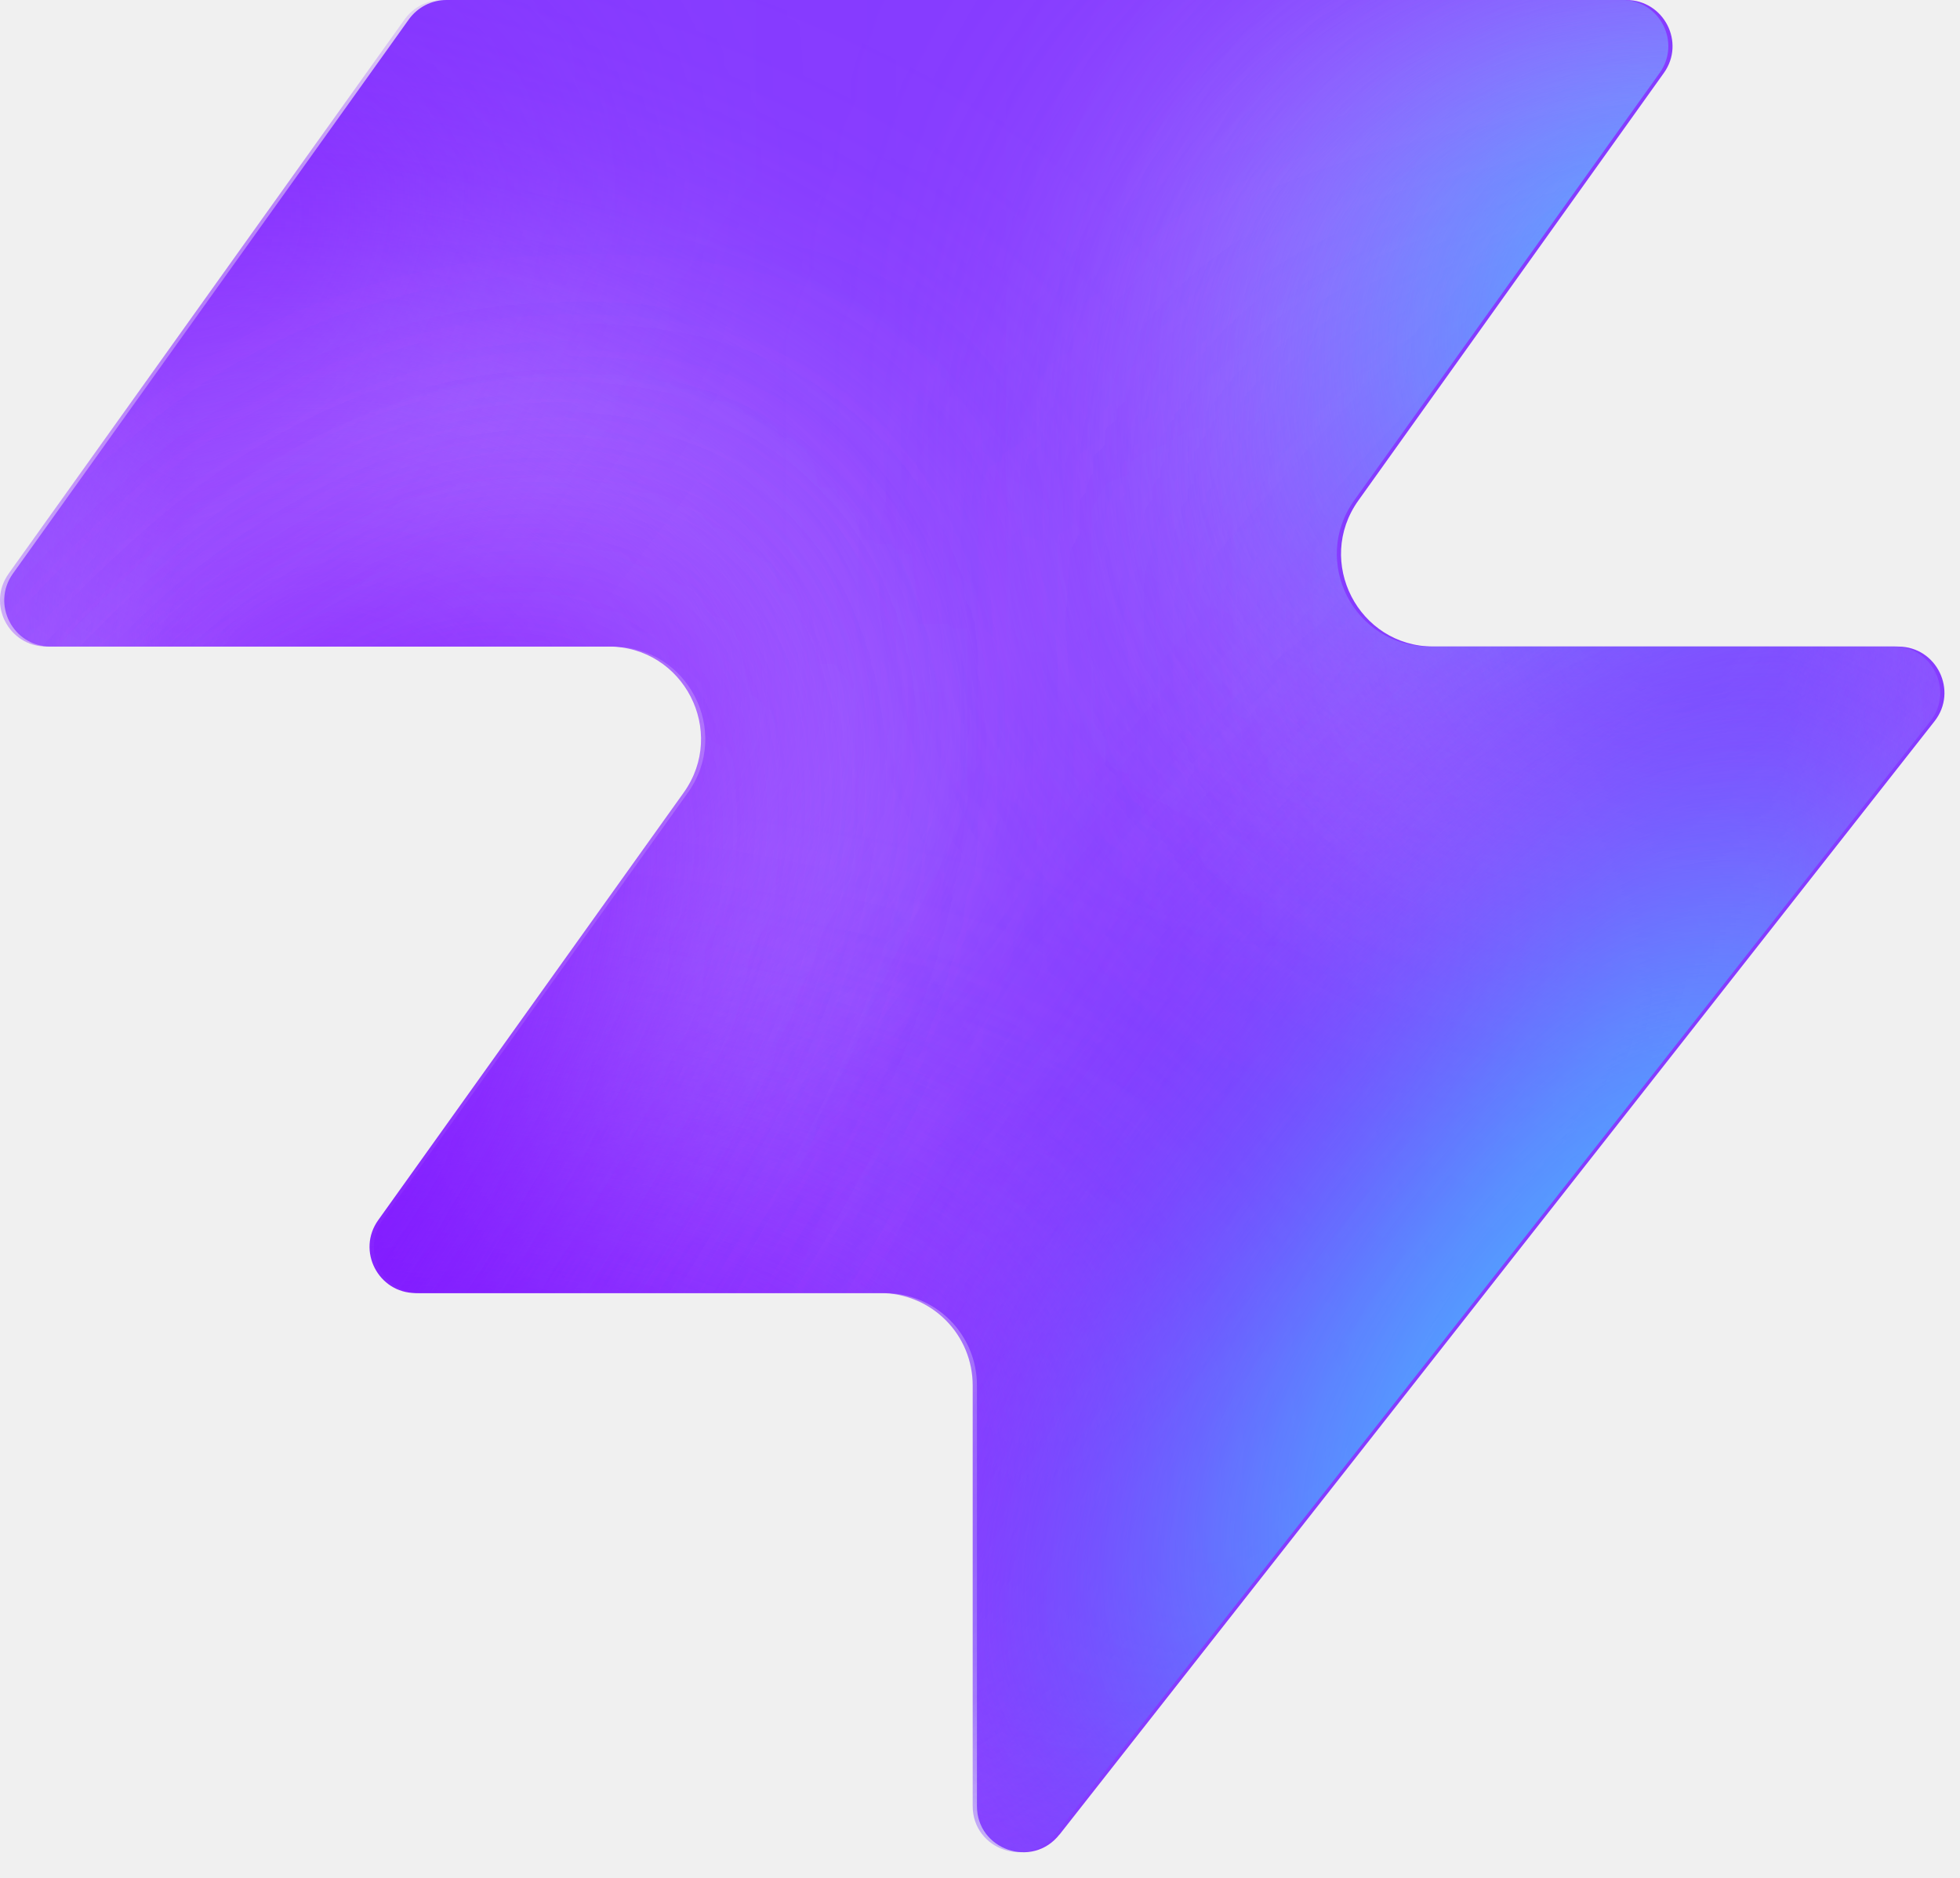
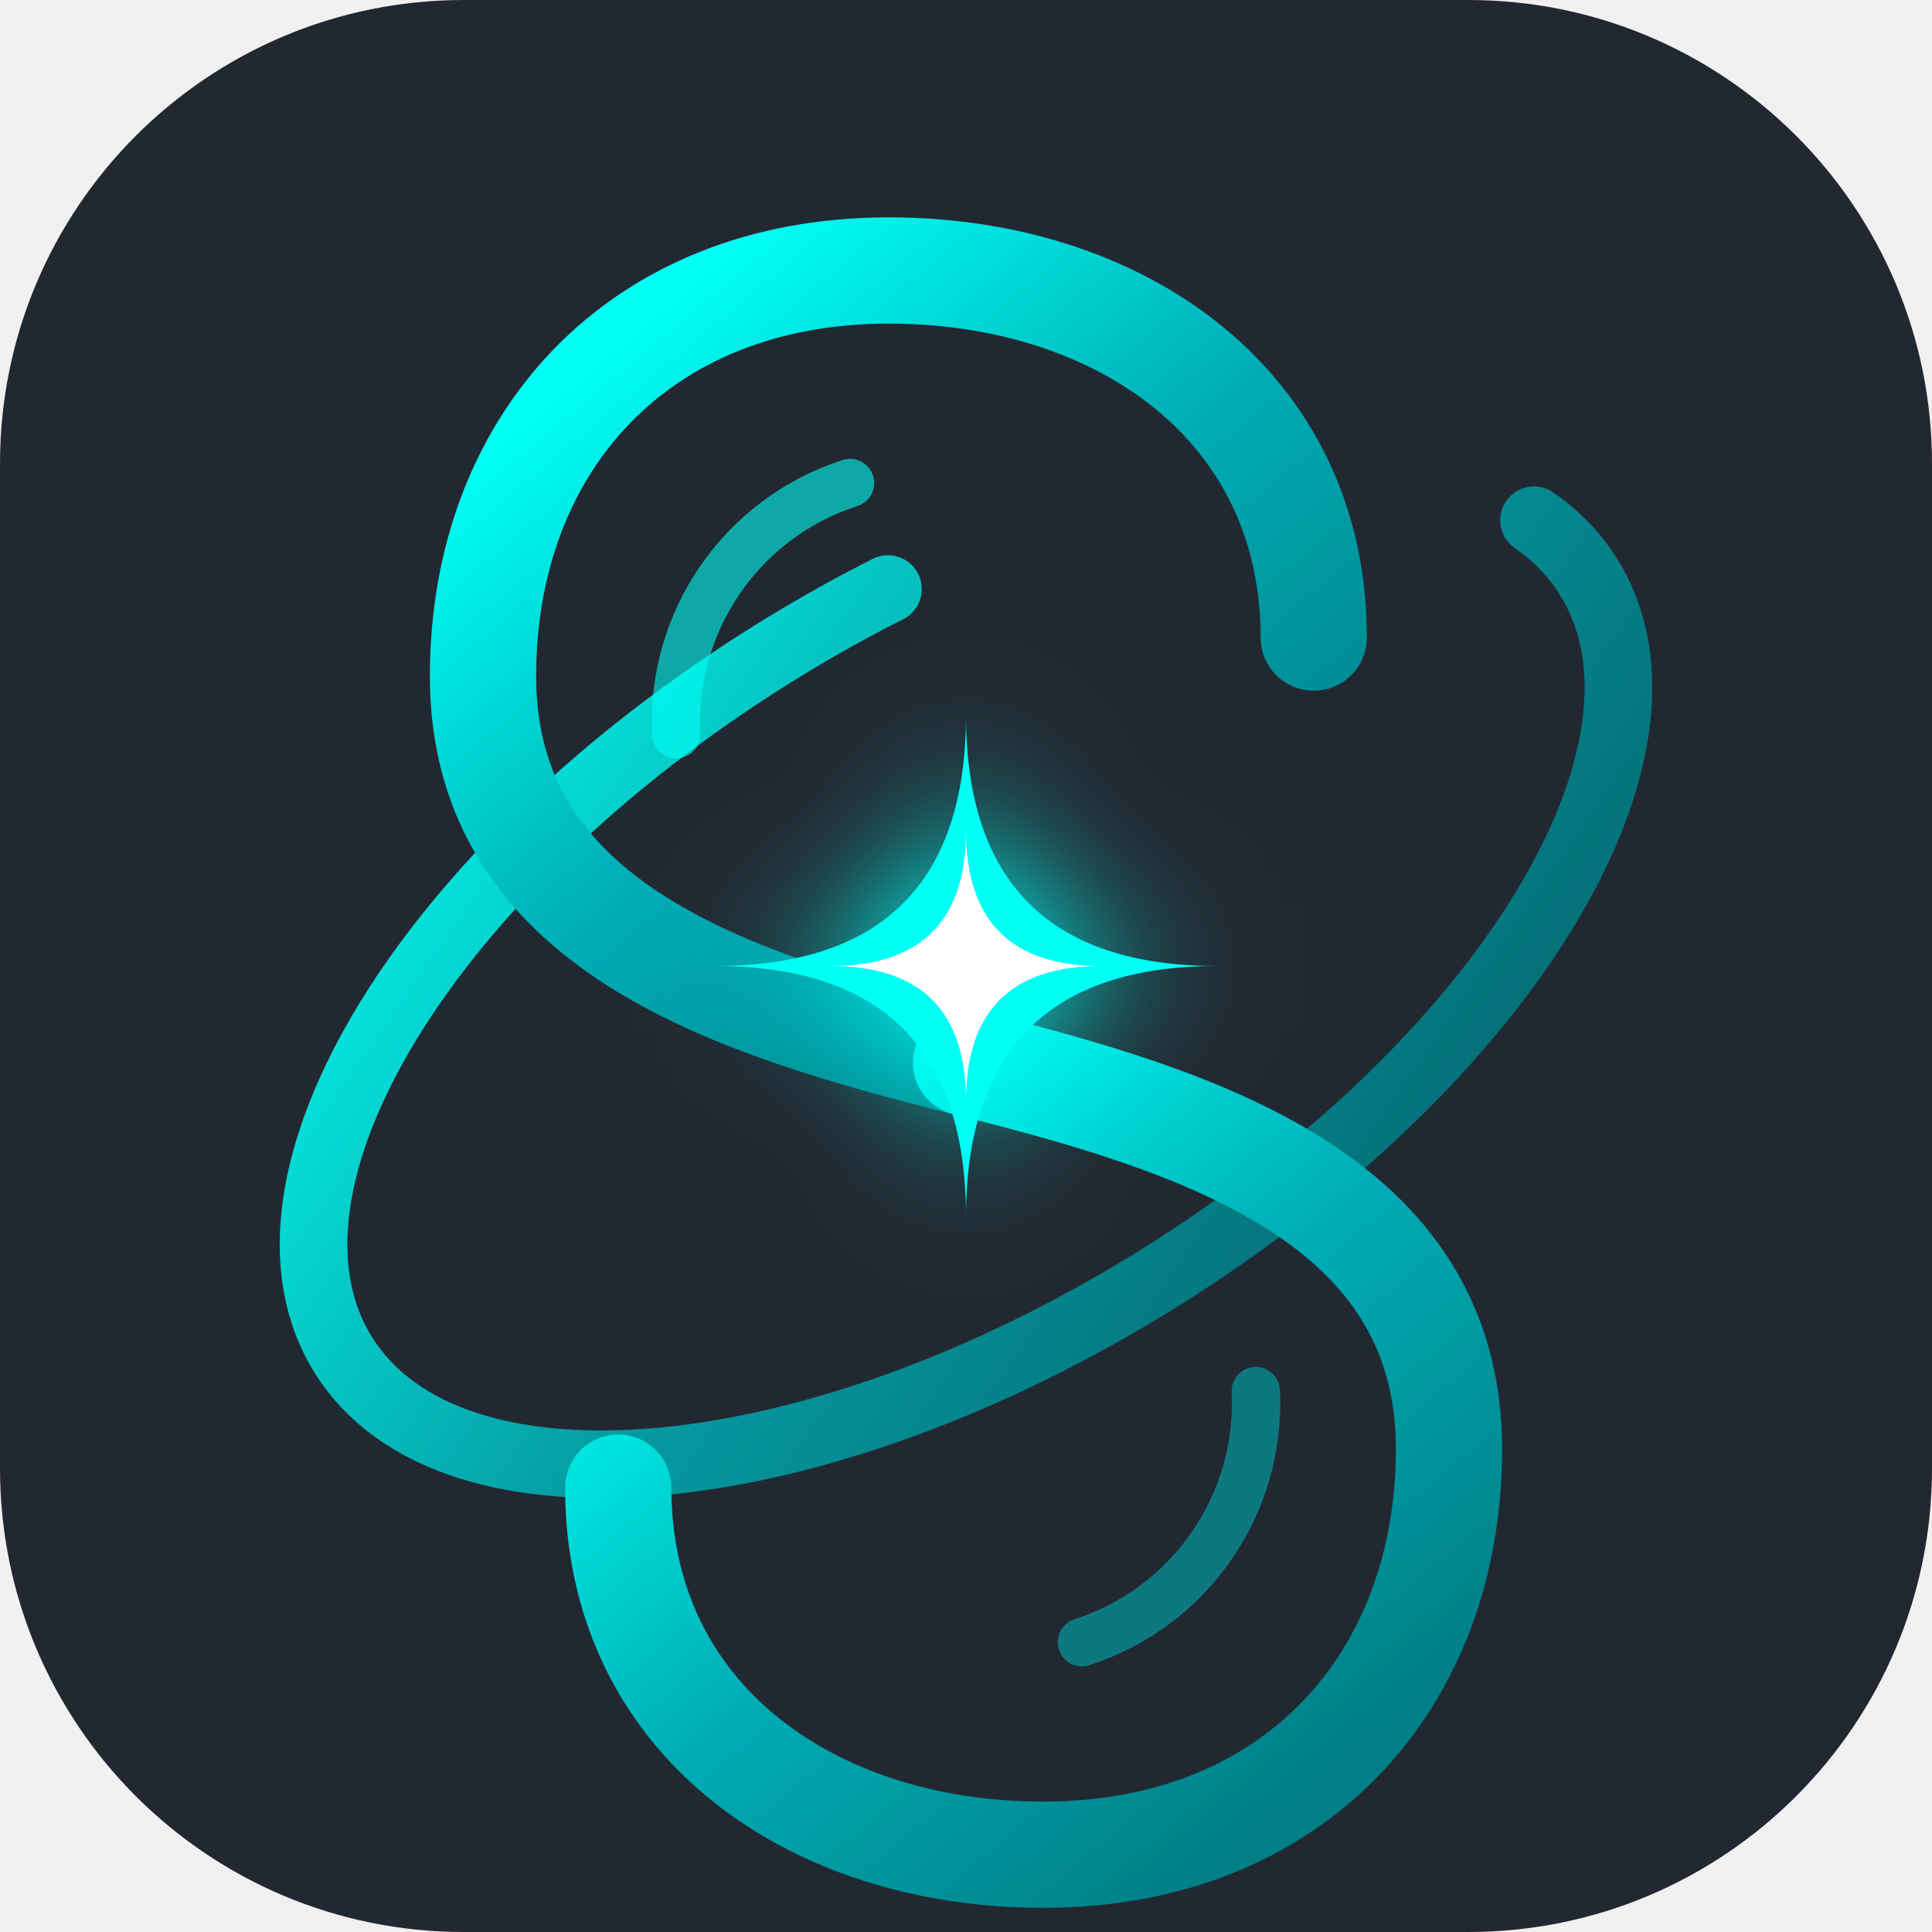
- <svg xmlns="http://www.w3.org/2000/svg" width="48" height="46" fill="none" viewBox="0 0 48 46">
-   <path fill="#863bff" d="M25.946 44.938c-.664.845-2.021.375-2.021-.698V33.937a2.26 2.26 0 0 0-2.262-2.262H10.287c-.92 0-1.456-1.04-.92-1.788l7.48-10.471c1.07-1.497 0-3.578-1.842-3.578H1.237c-.92 0-1.456-1.04-.92-1.788L10.013.474c.214-.297.556-.474.92-.474h28.894c.92 0 1.456 1.04.92 1.788l-7.48 10.471c-1.07 1.498 0 3.579 1.842 3.579h11.377c.943 0 1.473 1.088.89 1.83L25.947 44.94z" style="fill:#863bff;fill:color(display-p3 .525 .23 1);fill-opacity:1" />
-   <mask id="a" width="48" height="46" x="0" y="0" maskUnits="userSpaceOnUse" style="mask-type:alpha">
-     <path fill="#000" d="M25.842 44.938c-.664.844-2.021.375-2.021-.698V33.937a2.26 2.26 0 0 0-2.262-2.262H10.183c-.92 0-1.456-1.04-.92-1.788l7.48-10.471c1.07-1.498 0-3.579-1.842-3.579H1.133c-.92 0-1.456-1.04-.92-1.787L9.91.473c.214-.297.556-.474.92-.474h28.894c.92 0 1.456 1.04.92 1.788l-7.48 10.471c-1.07 1.498 0 3.578 1.842 3.578h11.377c.943 0 1.473 1.088.89 1.832L25.843 44.94z" style="fill:#000;fill-opacity:1" />
-   </mask>
-   <g mask="url(#a)">
-     <g filter="url(#b)">
-       <ellipse cx="5.508" cy="14.704" fill="#ede6ff" rx="5.508" ry="14.704" style="fill:#ede6ff;fill:color(display-p3 .927 .903 1);fill-opacity:1" transform="matrix(.00324 1 1 -.00324 -4.47 31.516)" />
-     </g>
-     <g filter="url(#c)">
-       <ellipse cx="10.399" cy="29.851" fill="#ede6ff" rx="10.399" ry="29.851" style="fill:#ede6ff;fill:color(display-p3 .927 .903 1);fill-opacity:1" transform="matrix(.00324 1 1 -.00324 -39.328 7.883)" />
-     </g>
-     <g filter="url(#d)">
-       <ellipse cx="5.508" cy="30.487" fill="#7e14ff" rx="5.508" ry="30.487" style="fill:#7e14ff;fill:color(display-p3 .492 .077 1);fill-opacity:1" transform="rotate(89.814 -25.913 -14.639)scale(1 -1)" />
-     </g>
-     <g filter="url(#e)">
-       <ellipse cx="5.508" cy="30.599" fill="#7e14ff" rx="5.508" ry="30.599" style="fill:#7e14ff;fill:color(display-p3 .492 .077 1);fill-opacity:1" transform="rotate(89.814 -32.644 -3.334)scale(1 -1)" />
-     </g>
-     <g filter="url(#f)">
-       <ellipse cx="5.508" cy="30.599" fill="#7e14ff" rx="5.508" ry="30.599" style="fill:#7e14ff;fill:color(display-p3 .492 .077 1);fill-opacity:1" transform="matrix(.00324 1 1 -.00324 -34.34 30.47)" />
-     </g>
-     <g filter="url(#g)">
-       <ellipse cx="14.072" cy="22.078" fill="#ede6ff" rx="14.072" ry="22.078" style="fill:#ede6ff;fill:color(display-p3 .927 .903 1);fill-opacity:1" transform="rotate(93.35 24.506 48.493)scale(-1 1)" />
-     </g>
-     <g filter="url(#h)">
-       <ellipse cx="3.47" cy="21.501" fill="#7e14ff" rx="3.47" ry="21.501" style="fill:#7e14ff;fill:color(display-p3 .492 .077 1);fill-opacity:1" transform="rotate(89.009 28.708 47.59)scale(-1 1)" />
-     </g>
-     <g filter="url(#i)">
-       <ellipse cx="3.47" cy="21.501" fill="#7e14ff" rx="3.47" ry="21.501" style="fill:#7e14ff;fill:color(display-p3 .492 .077 1);fill-opacity:1" transform="rotate(89.009 28.708 47.59)scale(-1 1)" />
-     </g>
-     <g filter="url(#j)">
-       <ellipse cx=".387" cy="8.972" fill="#7e14ff" rx="4.407" ry="29.108" style="fill:#7e14ff;fill:color(display-p3 .492 .077 1);fill-opacity:1" transform="rotate(39.51 .387 8.972)" />
-     </g>
-     <g filter="url(#k)">
-       <ellipse cx="47.523" cy="-6.092" fill="#7e14ff" rx="4.407" ry="29.108" style="fill:#7e14ff;fill:color(display-p3 .492 .077 1);fill-opacity:1" transform="rotate(37.892 47.523 -6.092)" />
-     </g>
-     <g filter="url(#l)">
-       <ellipse cx="41.412" cy="6.333" fill="#47bfff" rx="5.971" ry="9.665" style="fill:#47bfff;fill:color(display-p3 .28 .748 1);fill-opacity:1" transform="rotate(37.892 41.412 6.333)" />
-     </g>
-     <g filter="url(#m)">
-       <ellipse cx="-1.879" cy="38.332" fill="#7e14ff" rx="4.407" ry="29.108" style="fill:#7e14ff;fill:color(display-p3 .492 .077 1);fill-opacity:1" transform="rotate(37.892 -1.88 38.332)" />
-     </g>
-     <g filter="url(#n)">
-       <ellipse cx="-1.879" cy="38.332" fill="#7e14ff" rx="4.407" ry="29.108" style="fill:#7e14ff;fill:color(display-p3 .492 .077 1);fill-opacity:1" transform="rotate(37.892 -1.88 38.332)" />
-     </g>
-     <g filter="url(#o)">
-       <ellipse cx="35.651" cy="29.907" fill="#7e14ff" rx="4.407" ry="29.108" style="fill:#7e14ff;fill:color(display-p3 .492 .077 1);fill-opacity:1" transform="rotate(37.892 35.651 29.907)" />
-     </g>
-     <g filter="url(#p)">
-       <ellipse cx="38.418" cy="32.4" fill="#47bfff" rx="5.971" ry="15.297" style="fill:#47bfff;fill:color(display-p3 .28 .748 1);fill-opacity:1" transform="rotate(37.892 38.418 32.4)" />
-     </g>
-   </g>
+ <svg xmlns="http://www.w3.org/2000/svg" width="64" height="64" viewBox="0 0 100 100" fill="none">
  <defs>
-     <filter id="b" width="60.045" height="41.654" x="-19.77" y="16.149" color-interpolation-filters="sRGB" filterUnits="userSpaceOnUse">
-       <feFlood flood-opacity="0" result="BackgroundImageFix" />
-       <feBlend in="SourceGraphic" in2="BackgroundImageFix" result="shape" />
-       <feGaussianBlur result="effect1_foregroundBlur_2002_17158" stdDeviation="7.659" />
-     </filter>
-     <filter id="c" width="90.34" height="51.437" x="-54.613" y="-7.533" color-interpolation-filters="sRGB" filterUnits="userSpaceOnUse">
-       <feFlood flood-opacity="0" result="BackgroundImageFix" />
-       <feBlend in="SourceGraphic" in2="BackgroundImageFix" result="shape" />
-       <feGaussianBlur result="effect1_foregroundBlur_2002_17158" stdDeviation="7.659" />
-     </filter>
-     <filter id="d" width="79.355" height="29.4" x="-49.64" y="2.03" color-interpolation-filters="sRGB" filterUnits="userSpaceOnUse">
-       <feFlood flood-opacity="0" result="BackgroundImageFix" />
-       <feBlend in="SourceGraphic" in2="BackgroundImageFix" result="shape" />
-       <feGaussianBlur result="effect1_foregroundBlur_2002_17158" stdDeviation="4.596" />
-     </filter>
-     <filter id="e" width="79.579" height="29.4" x="-45.045" y="20.029" color-interpolation-filters="sRGB" filterUnits="userSpaceOnUse">
-       <feFlood flood-opacity="0" result="BackgroundImageFix" />
-       <feBlend in="SourceGraphic" in2="BackgroundImageFix" result="shape" />
-       <feGaussianBlur result="effect1_foregroundBlur_2002_17158" stdDeviation="4.596" />
-     </filter>
-     <filter id="f" width="79.579" height="29.4" x="-43.513" y="21.178" color-interpolation-filters="sRGB" filterUnits="userSpaceOnUse">
-       <feFlood flood-opacity="0" result="BackgroundImageFix" />
-       <feBlend in="SourceGraphic" in2="BackgroundImageFix" result="shape" />
-       <feGaussianBlur result="effect1_foregroundBlur_2002_17158" stdDeviation="4.596" />
-     </filter>
-     <filter id="g" width="74.749" height="58.852" x="15.756" y="-17.901" color-interpolation-filters="sRGB" filterUnits="userSpaceOnUse">
-       <feFlood flood-opacity="0" result="BackgroundImageFix" />
-       <feBlend in="SourceGraphic" in2="BackgroundImageFix" result="shape" />
-       <feGaussianBlur result="effect1_foregroundBlur_2002_17158" stdDeviation="7.659" />
-     </filter>
-     <filter id="h" width="61.377" height="25.362" x="23.548" y="2.284" color-interpolation-filters="sRGB" filterUnits="userSpaceOnUse">
-       <feFlood flood-opacity="0" result="BackgroundImageFix" />
-       <feBlend in="SourceGraphic" in2="BackgroundImageFix" result="shape" />
-       <feGaussianBlur result="effect1_foregroundBlur_2002_17158" stdDeviation="4.596" />
-     </filter>
-     <filter id="i" width="61.377" height="25.362" x="23.548" y="2.284" color-interpolation-filters="sRGB" filterUnits="userSpaceOnUse">
-       <feFlood flood-opacity="0" result="BackgroundImageFix" />
-       <feBlend in="SourceGraphic" in2="BackgroundImageFix" result="shape" />
-       <feGaussianBlur result="effect1_foregroundBlur_2002_17158" stdDeviation="4.596" />
-     </filter>
-     <filter id="j" width="56.045" height="63.649" x="-27.636" y="-22.853" color-interpolation-filters="sRGB" filterUnits="userSpaceOnUse">
-       <feFlood flood-opacity="0" result="BackgroundImageFix" />
-       <feBlend in="SourceGraphic" in2="BackgroundImageFix" result="shape" />
-       <feGaussianBlur result="effect1_foregroundBlur_2002_17158" stdDeviation="4.596" />
-     </filter>
-     <filter id="k" width="54.814" height="64.646" x="20.116" y="-38.415" color-interpolation-filters="sRGB" filterUnits="userSpaceOnUse">
-       <feFlood flood-opacity="0" result="BackgroundImageFix" />
-       <feBlend in="SourceGraphic" in2="BackgroundImageFix" result="shape" />
-       <feGaussianBlur result="effect1_foregroundBlur_2002_17158" stdDeviation="4.596" />
-     </filter>
-     <filter id="l" width="33.541" height="35.313" x="24.641" y="-11.323" color-interpolation-filters="sRGB" filterUnits="userSpaceOnUse">
-       <feFlood flood-opacity="0" result="BackgroundImageFix" />
-       <feBlend in="SourceGraphic" in2="BackgroundImageFix" result="shape" />
-       <feGaussianBlur result="effect1_foregroundBlur_2002_17158" stdDeviation="4.596" />
-     </filter>
-     <filter id="m" width="54.814" height="64.646" x="-29.286" y="6.009" color-interpolation-filters="sRGB" filterUnits="userSpaceOnUse">
-       <feFlood flood-opacity="0" result="BackgroundImageFix" />
-       <feBlend in="SourceGraphic" in2="BackgroundImageFix" result="shape" />
-       <feGaussianBlur result="effect1_foregroundBlur_2002_17158" stdDeviation="4.596" />
-     </filter>
-     <filter id="n" width="54.814" height="64.646" x="-29.286" y="6.009" color-interpolation-filters="sRGB" filterUnits="userSpaceOnUse">
-       <feFlood flood-opacity="0" result="BackgroundImageFix" />
-       <feBlend in="SourceGraphic" in2="BackgroundImageFix" result="shape" />
-       <feGaussianBlur result="effect1_foregroundBlur_2002_17158" stdDeviation="4.596" />
-     </filter>
-     <filter id="o" width="54.814" height="64.646" x="8.244" y="-2.416" color-interpolation-filters="sRGB" filterUnits="userSpaceOnUse">
-       <feFlood flood-opacity="0" result="BackgroundImageFix" />
-       <feBlend in="SourceGraphic" in2="BackgroundImageFix" result="shape" />
-       <feGaussianBlur result="effect1_foregroundBlur_2002_17158" stdDeviation="4.596" />
-     </filter>
-     <filter id="p" width="39.409" height="43.623" x="18.713" y="10.588" color-interpolation-filters="sRGB" filterUnits="userSpaceOnUse">
-       <feFlood flood-opacity="0" result="BackgroundImageFix" />
-       <feBlend in="SourceGraphic" in2="BackgroundImageFix" result="shape" />
-       <feGaussianBlur result="effect1_foregroundBlur_2002_17158" stdDeviation="4.596" />
+     <linearGradient id="fav-grad" x1="15%" y1="10%" x2="85%" y2="90%">
+       <stop offset="0%" stop-color="#00FFF5" />
+       <stop offset="50%" stop-color="#00ADB5" />
+       <stop offset="100%" stop-color="#007f87" />
+     </linearGradient>
+     <filter id="fav-glow" x="-30%" y="-30%" width="160%" height="160%">
+       <feGaussianBlur stdDeviation="3.5" result="blur" />
+       <feMerge>
+         <feMergeNode in="blur" />
+         <feMergeNode in="SourceGraphic" />
+       </feMerge>
    </filter>
  </defs>
+   <rect width="100" height="100" rx="24" fill="#222831" />
+   <ellipse cx="50" cy="50" rx="38" ry="19" fill="none" stroke="url(#fav-grad)" stroke-width="3.5" stroke-linecap="round" stroke-dasharray="145 35" transform="rotate(-32 50 50)" opacity="0.85" />
+   <path d="M 68 33 C 68 21, 58 14, 46 14 C 33 14, 25 23, 25 35 C 25 48, 38 52, 50 55" fill="none" stroke="url(#fav-grad)" stroke-width="5.5" stroke-linecap="round" />
+   <path d="M 50 55 C 62 58, 75 62, 75 75 C 75 87, 67 96, 54 96 C 42 96, 32 89, 32 77" fill="none" stroke="url(#fav-grad)" stroke-width="5.5" stroke-linecap="round" />
+   <path d="M 44 25 A 13 13 0 0 0 35 38" fill="none" stroke="#00FFF5" stroke-width="2.5" stroke-linecap="round" opacity="0.6" />
+   <path d="M 56 85 A 13 13 0 0 0 65 72" fill="none" stroke="#00ADB5" stroke-width="2.5" stroke-linecap="round" opacity="0.6" />
+   <path d="M 50 37 Q 50 50 63 50 Q 50 50 50 63 Q 50 50 37 50 Q 50 50 50 37 Z" fill="#00FFF5" filter="url(#fav-glow)" />
+   <path d="M 50 43 Q 50 50 57 50 Q 50 50 50 57 Q 50 50 43 50 Q 50 50 50 43 Z" fill="#FFFFFF" />
</svg>
